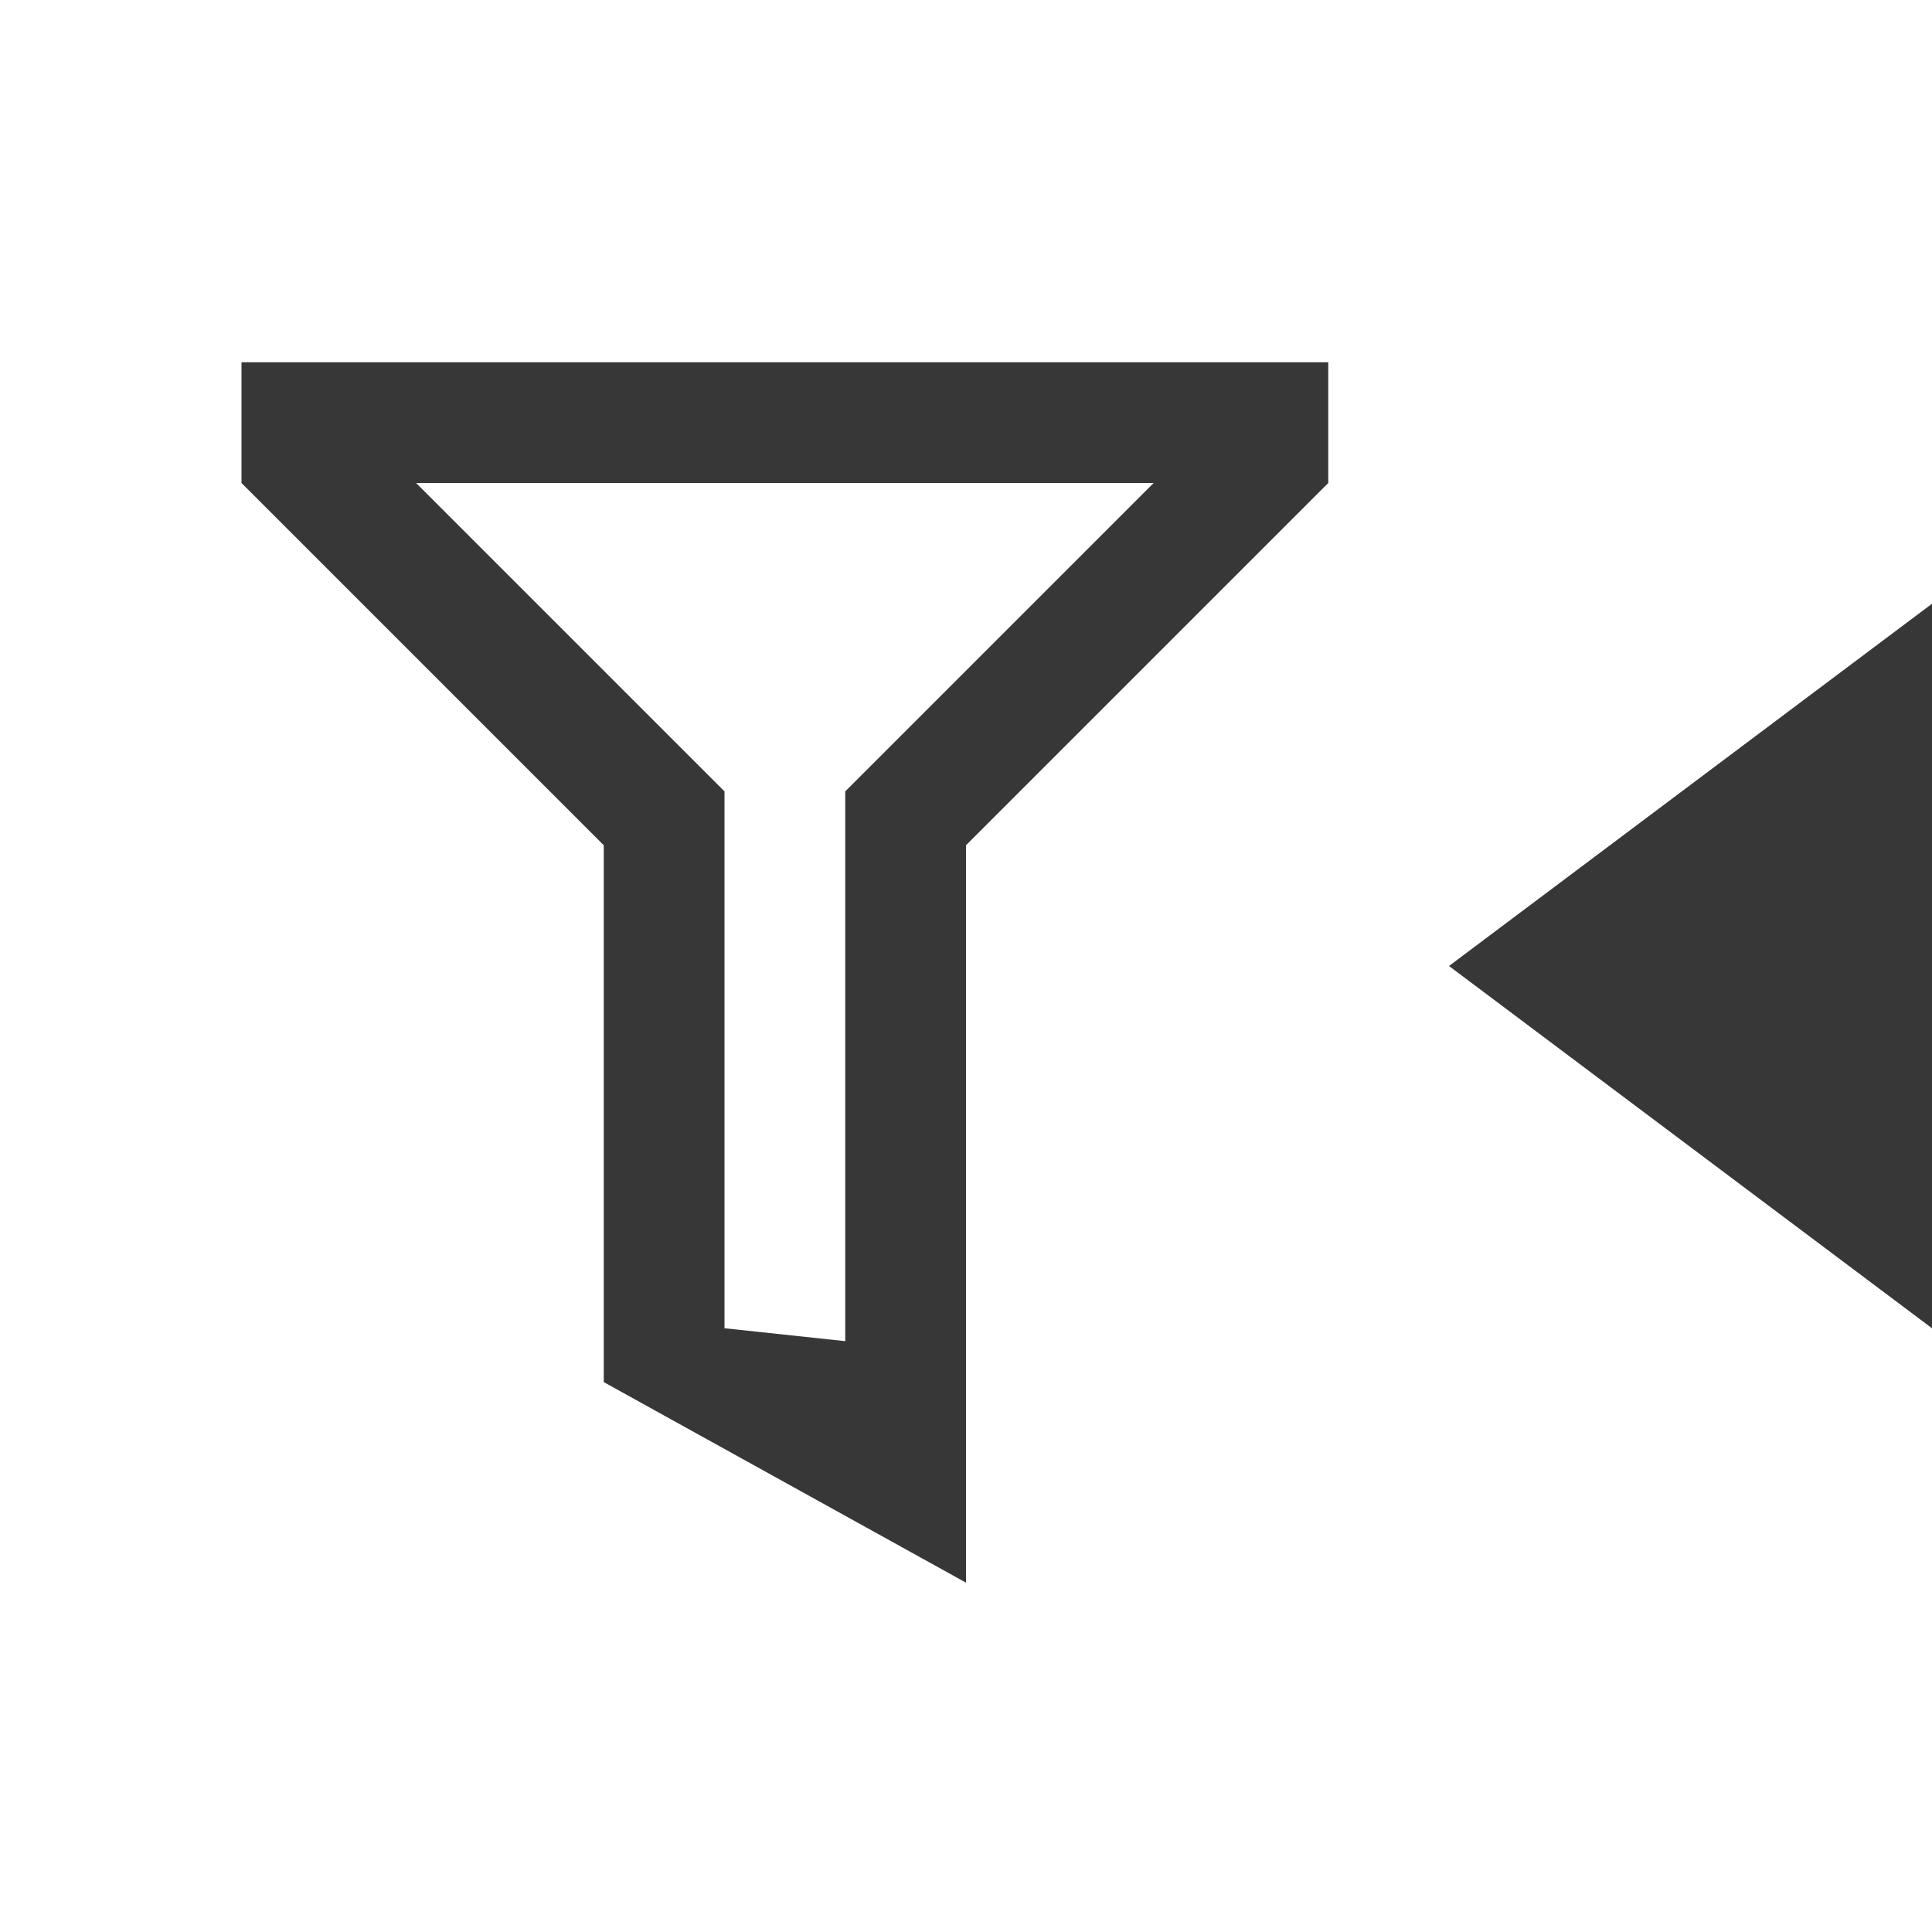
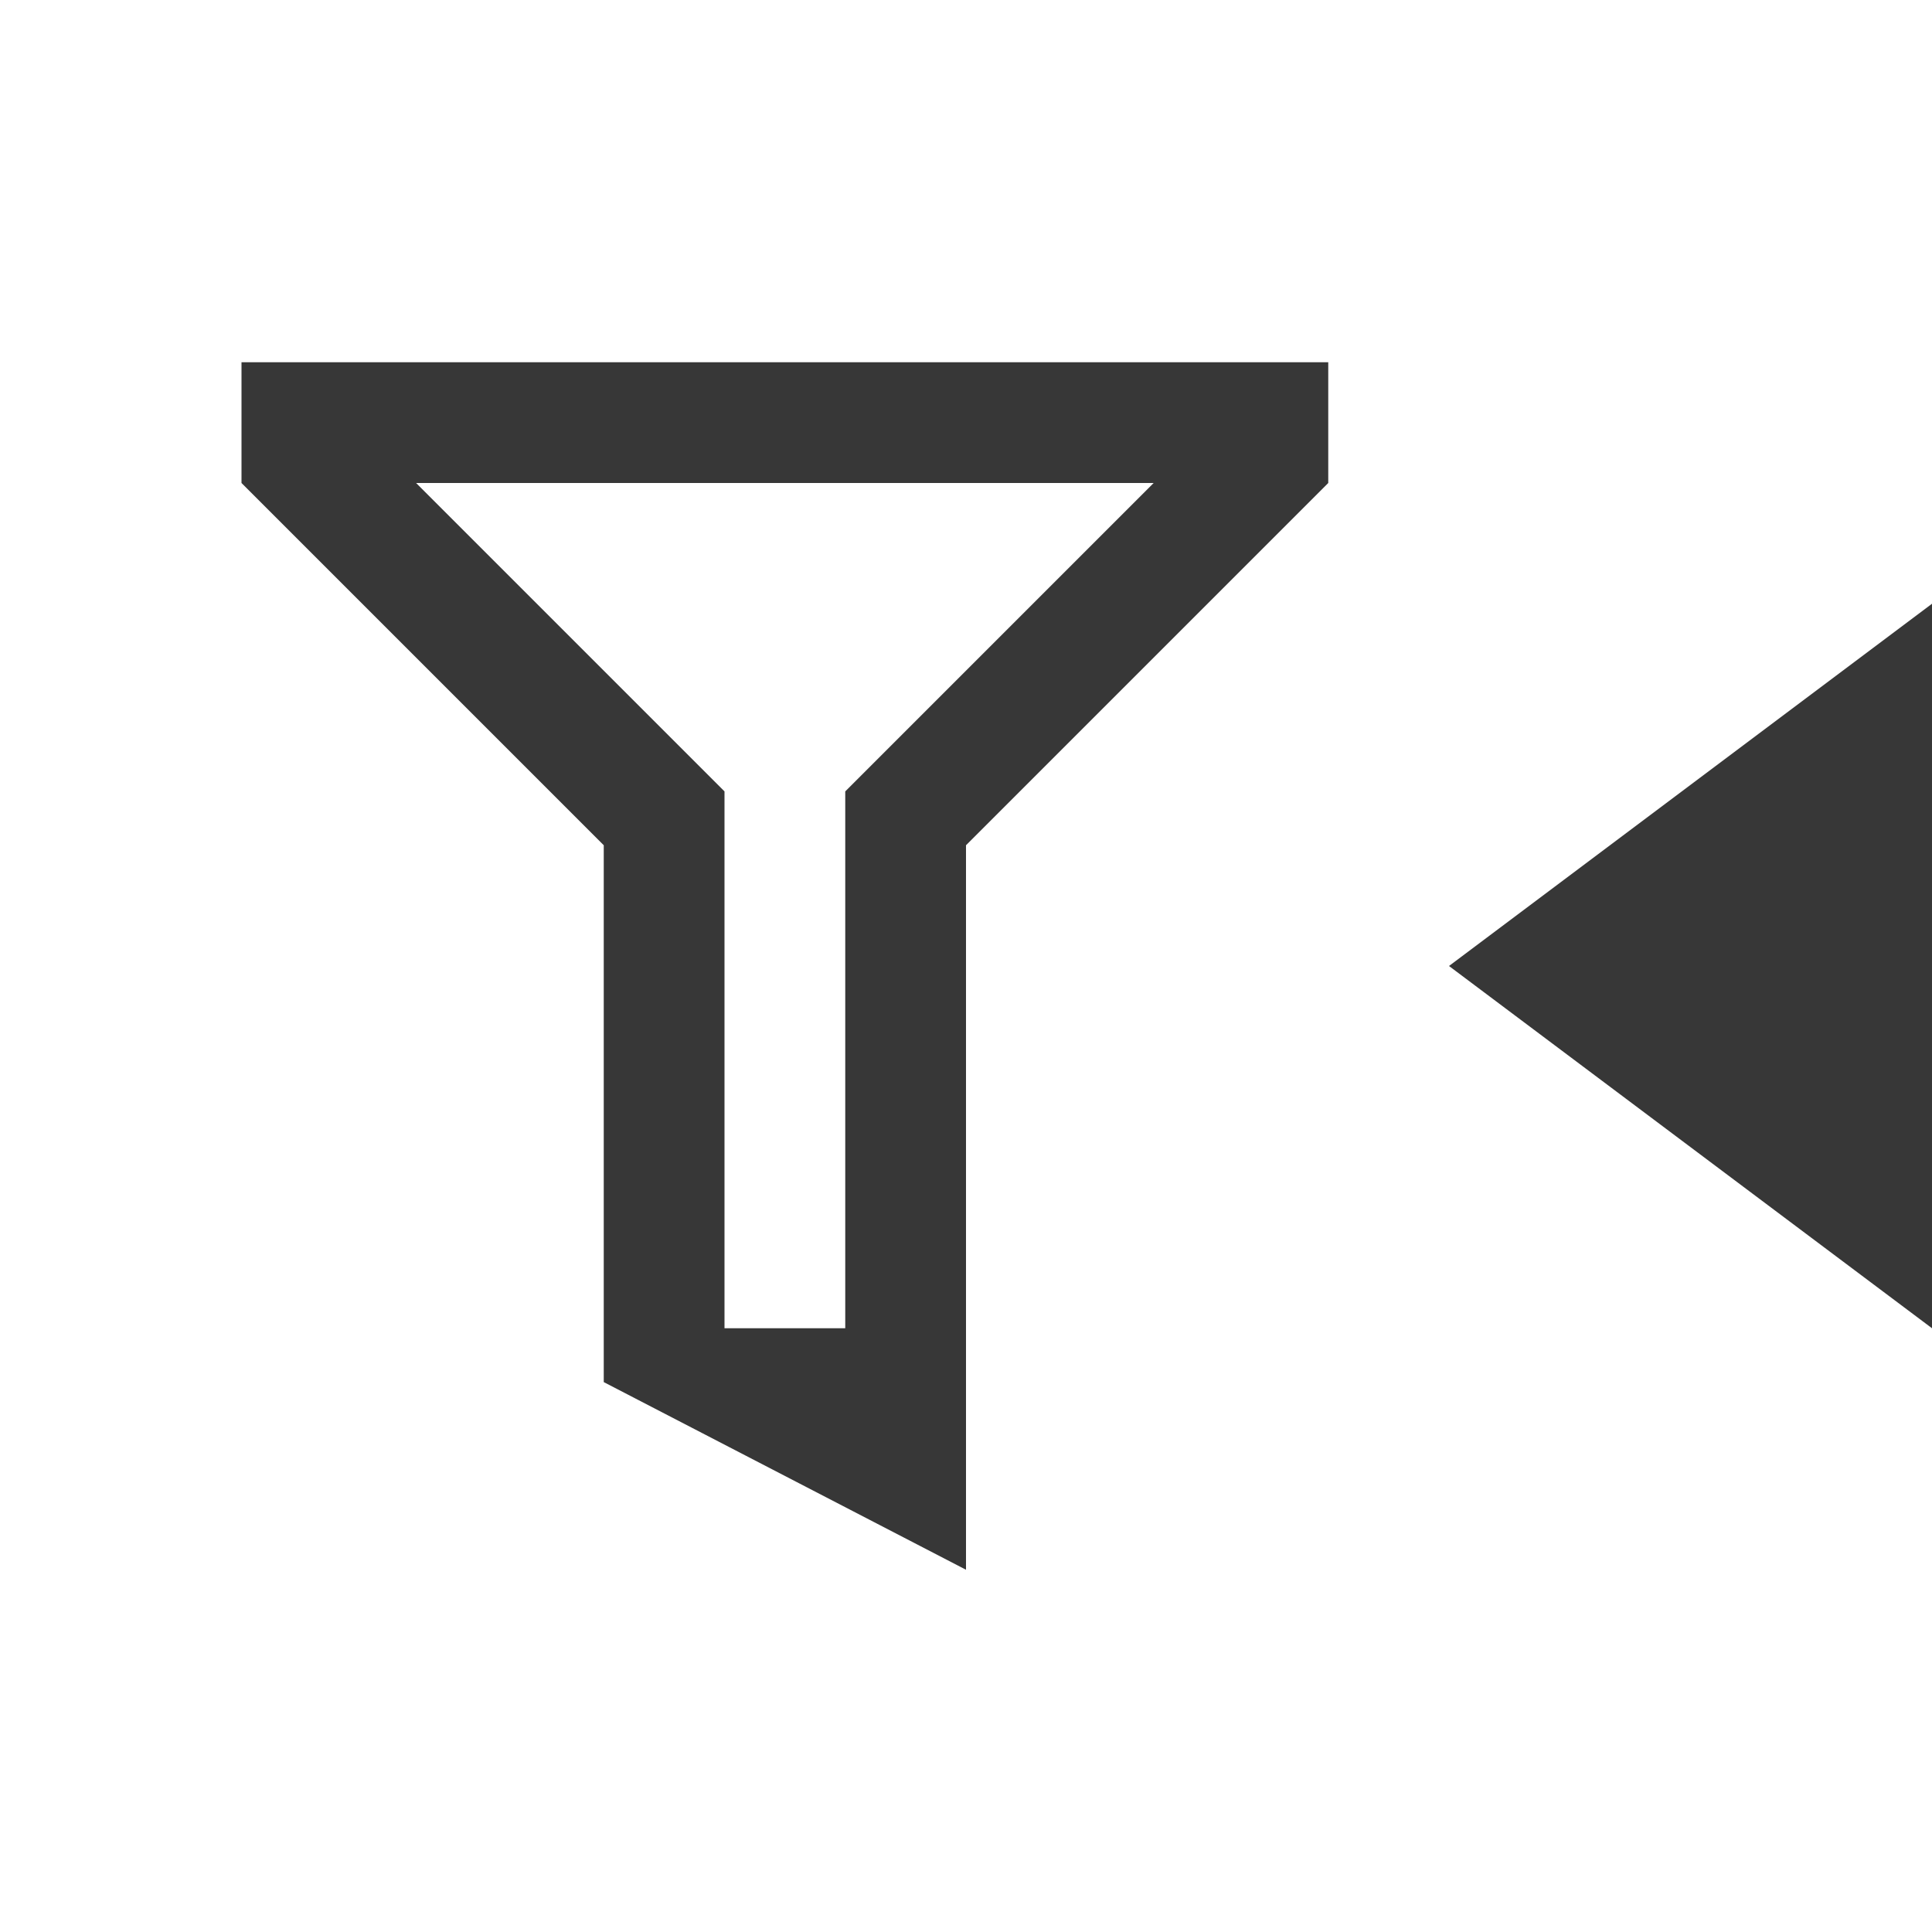
- <svg xmlns="http://www.w3.org/2000/svg" xmlns:xlink="http://www.w3.org/1999/xlink" version="1.1" id="svg2" viewBox="0 0 16 16" height="16" width="16">
-   <defs id="defs4">
-     <linearGradient gradientTransform="translate(0,-2)" gradientUnits="userSpaceOnUse" y2="1049.362" x2="6" y1="1043.362" x1="6" id="linearGradient5761" xlink:href="#linearGradient5755" />
-     <linearGradient id="linearGradient5755">
-       <stop id="stop5757" offset="0" style="stop-color:#d2d2d2;stop-opacity:1" />
-       <stop id="stop5759" offset="1" style="stop-color:#d2d2d2;stop-opacity:0" />
-     </linearGradient>
-   </defs>
-   <g transform="translate(0,-1036.362)" id="layer1">
-     <path style="fill:#373737;fill-opacity:1;stroke:none;stroke-width:1px;stroke-linecap:butt;stroke-linejoin:miter;stroke-opacity:1" d="m 12,1044.362 4,3 v -6 z" id="path846" />
-     <path id="path5822" d="m 2,1039.362 v 1 l 3,3 v 4.446 l 3,1.661 v -6.107 l 3,-3 v -1 z m 1.446,1 H 9.554 L 7,1042.916 v 4.553 l -1,-0.107 v -4.446 z" style="fill:#373737;fill-opacity:1;fill-rule:evenodd;stroke:none;stroke-width:1px;stroke-linecap:butt;stroke-linejoin:miter;stroke-opacity:1" />
+ <svg xmlns="http://www.w3.org/2000/svg" width="16" height="16" viewBox="0 0 16 16" id="svg2" version="1.1">
+   <defs id="defs4" />
+   <g id="layer1" transform="translate(0,-1036.362)">
+     <path id="path846" d="m 12,1044.362 4,3 v -6 z" style="fill:#373737;fill-opacity:1;stroke:none;stroke-width:1px;stroke-linecap:butt;stroke-linejoin:miter;stroke-opacity:1" />
+     <path style="fill:#373737;fill-opacity:1;fill-rule:evenodd;stroke:none;stroke-width:1px;stroke-linecap:butt;stroke-linejoin:miter;stroke-opacity:1" d="m 2,1039.362 v 1 l 3,3 v 4.446 l 3,1.554 v -6 l 3,-3 v -1 z m 1.446,1 H 9.554 L 7,1042.916 v 4.446 H 6 v -4.446 z" id="path5822" />
  </g>
</svg>
